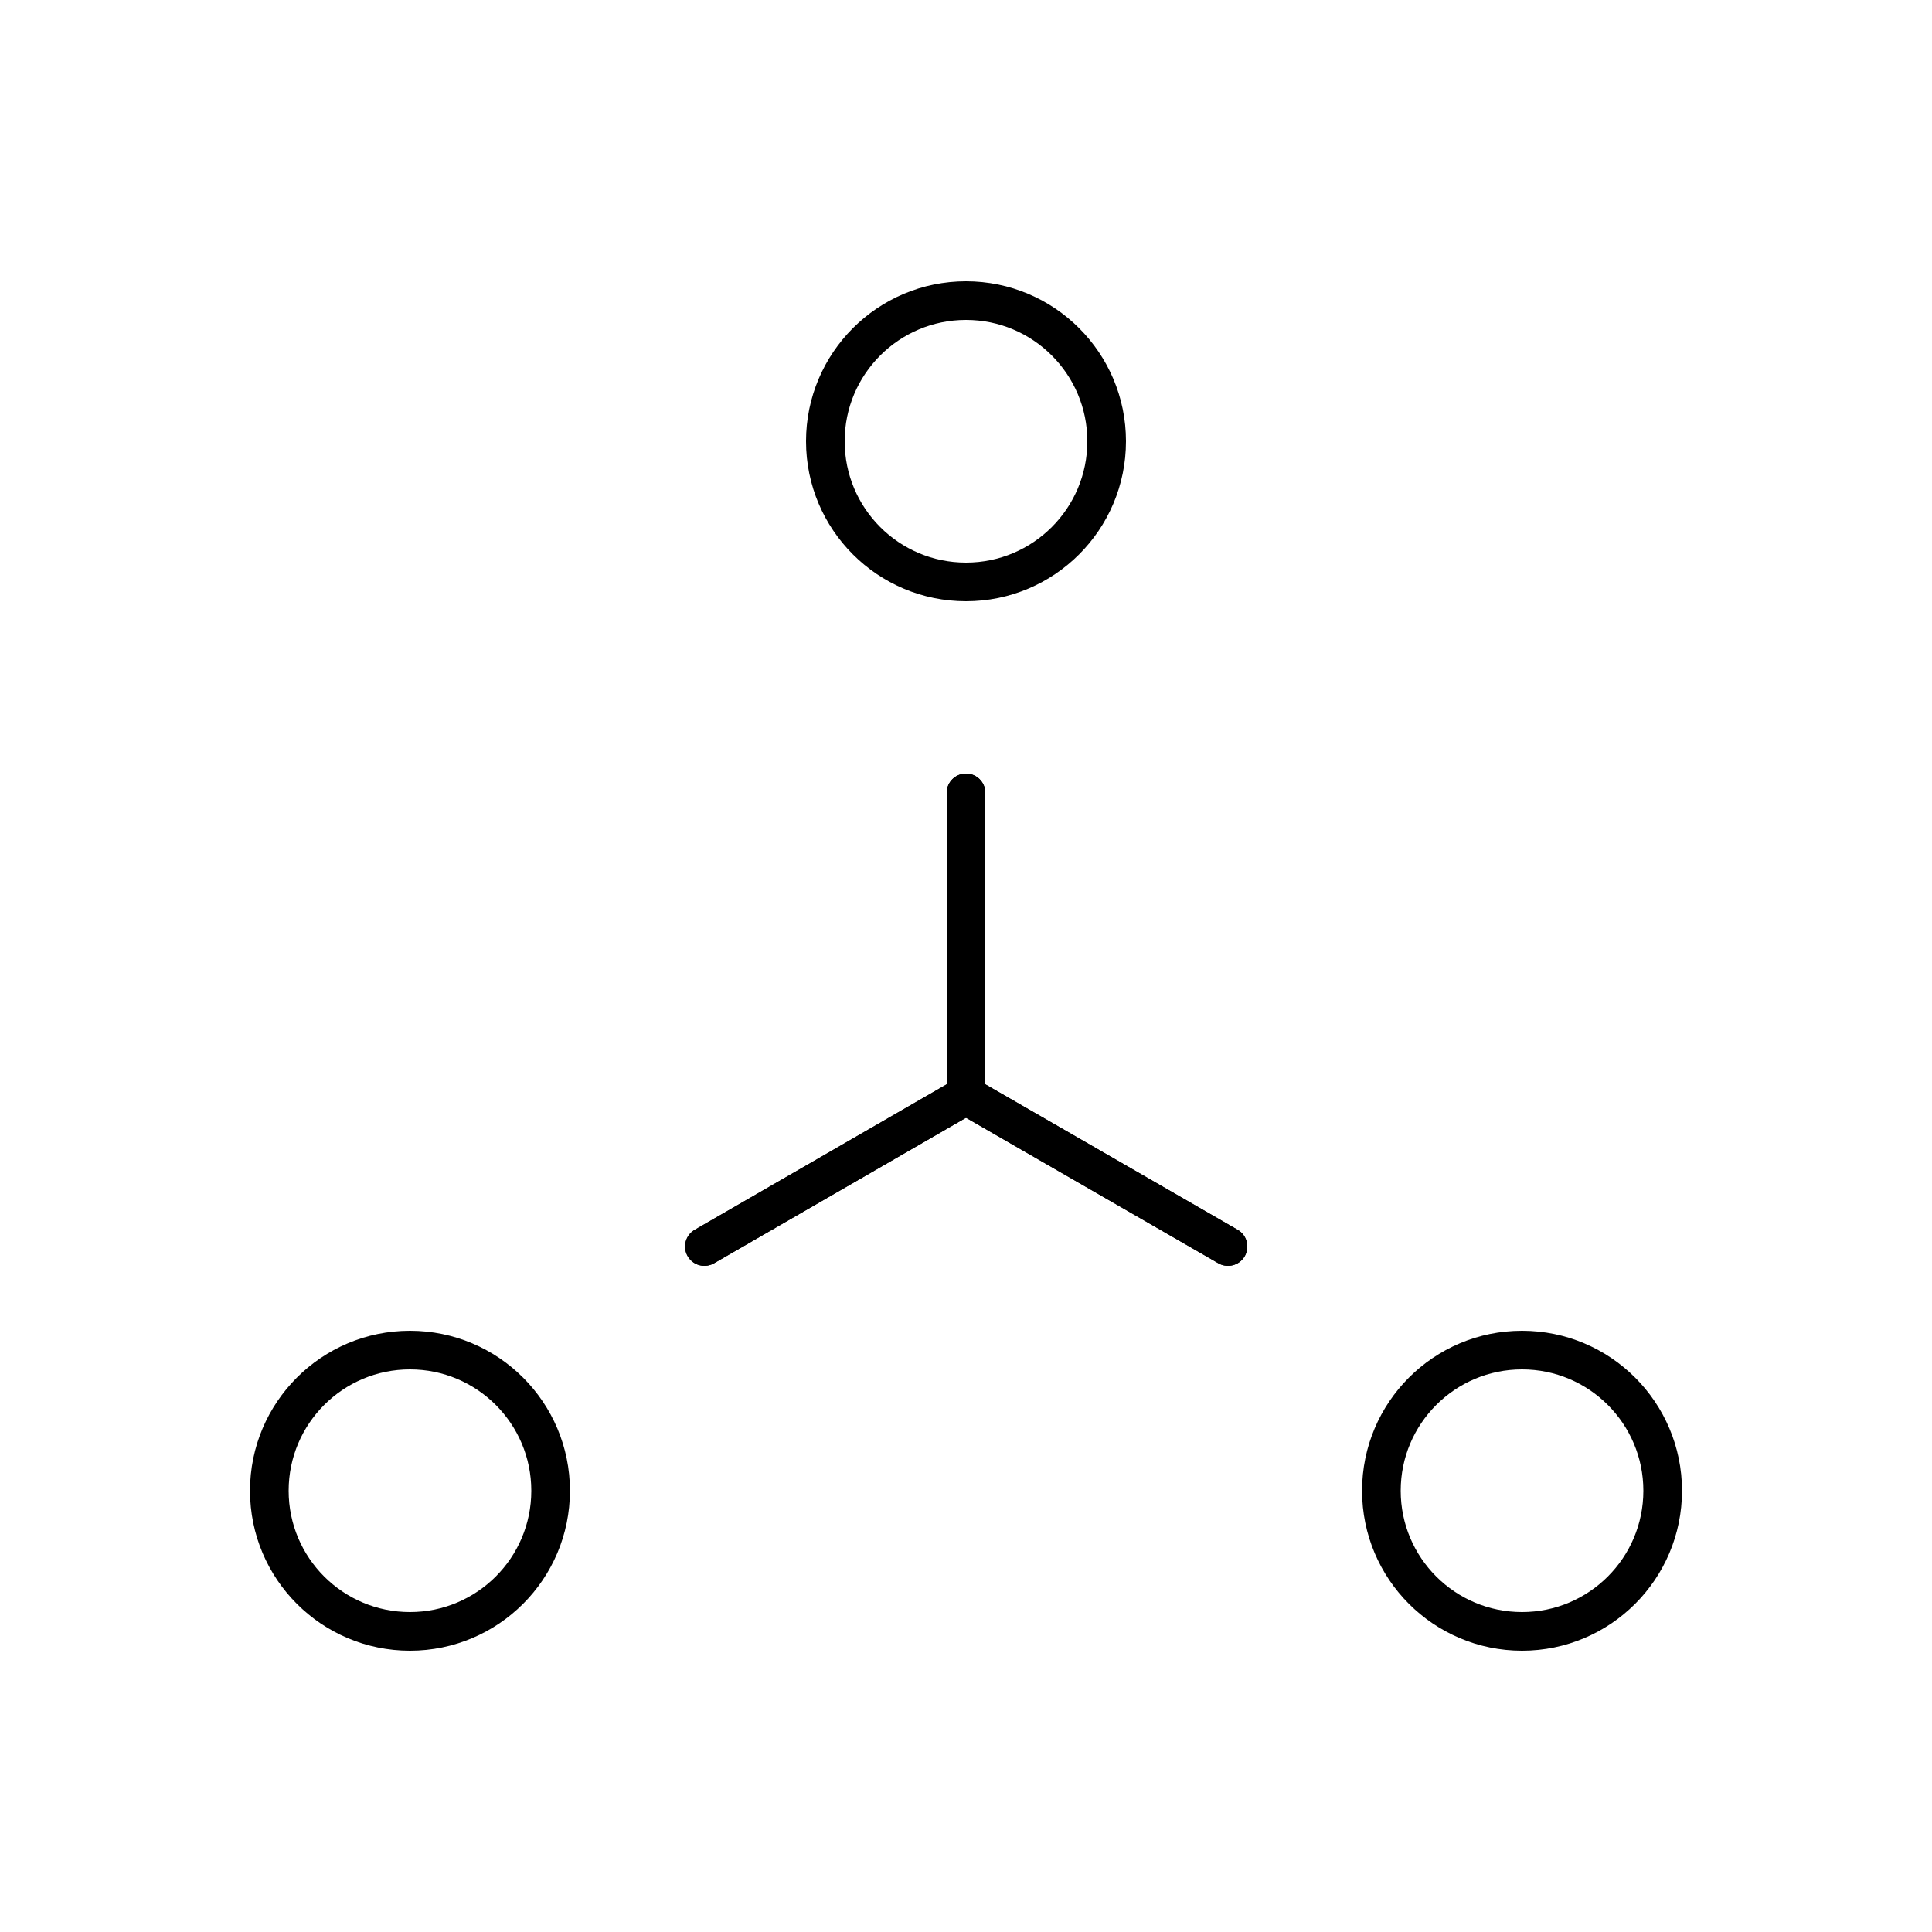
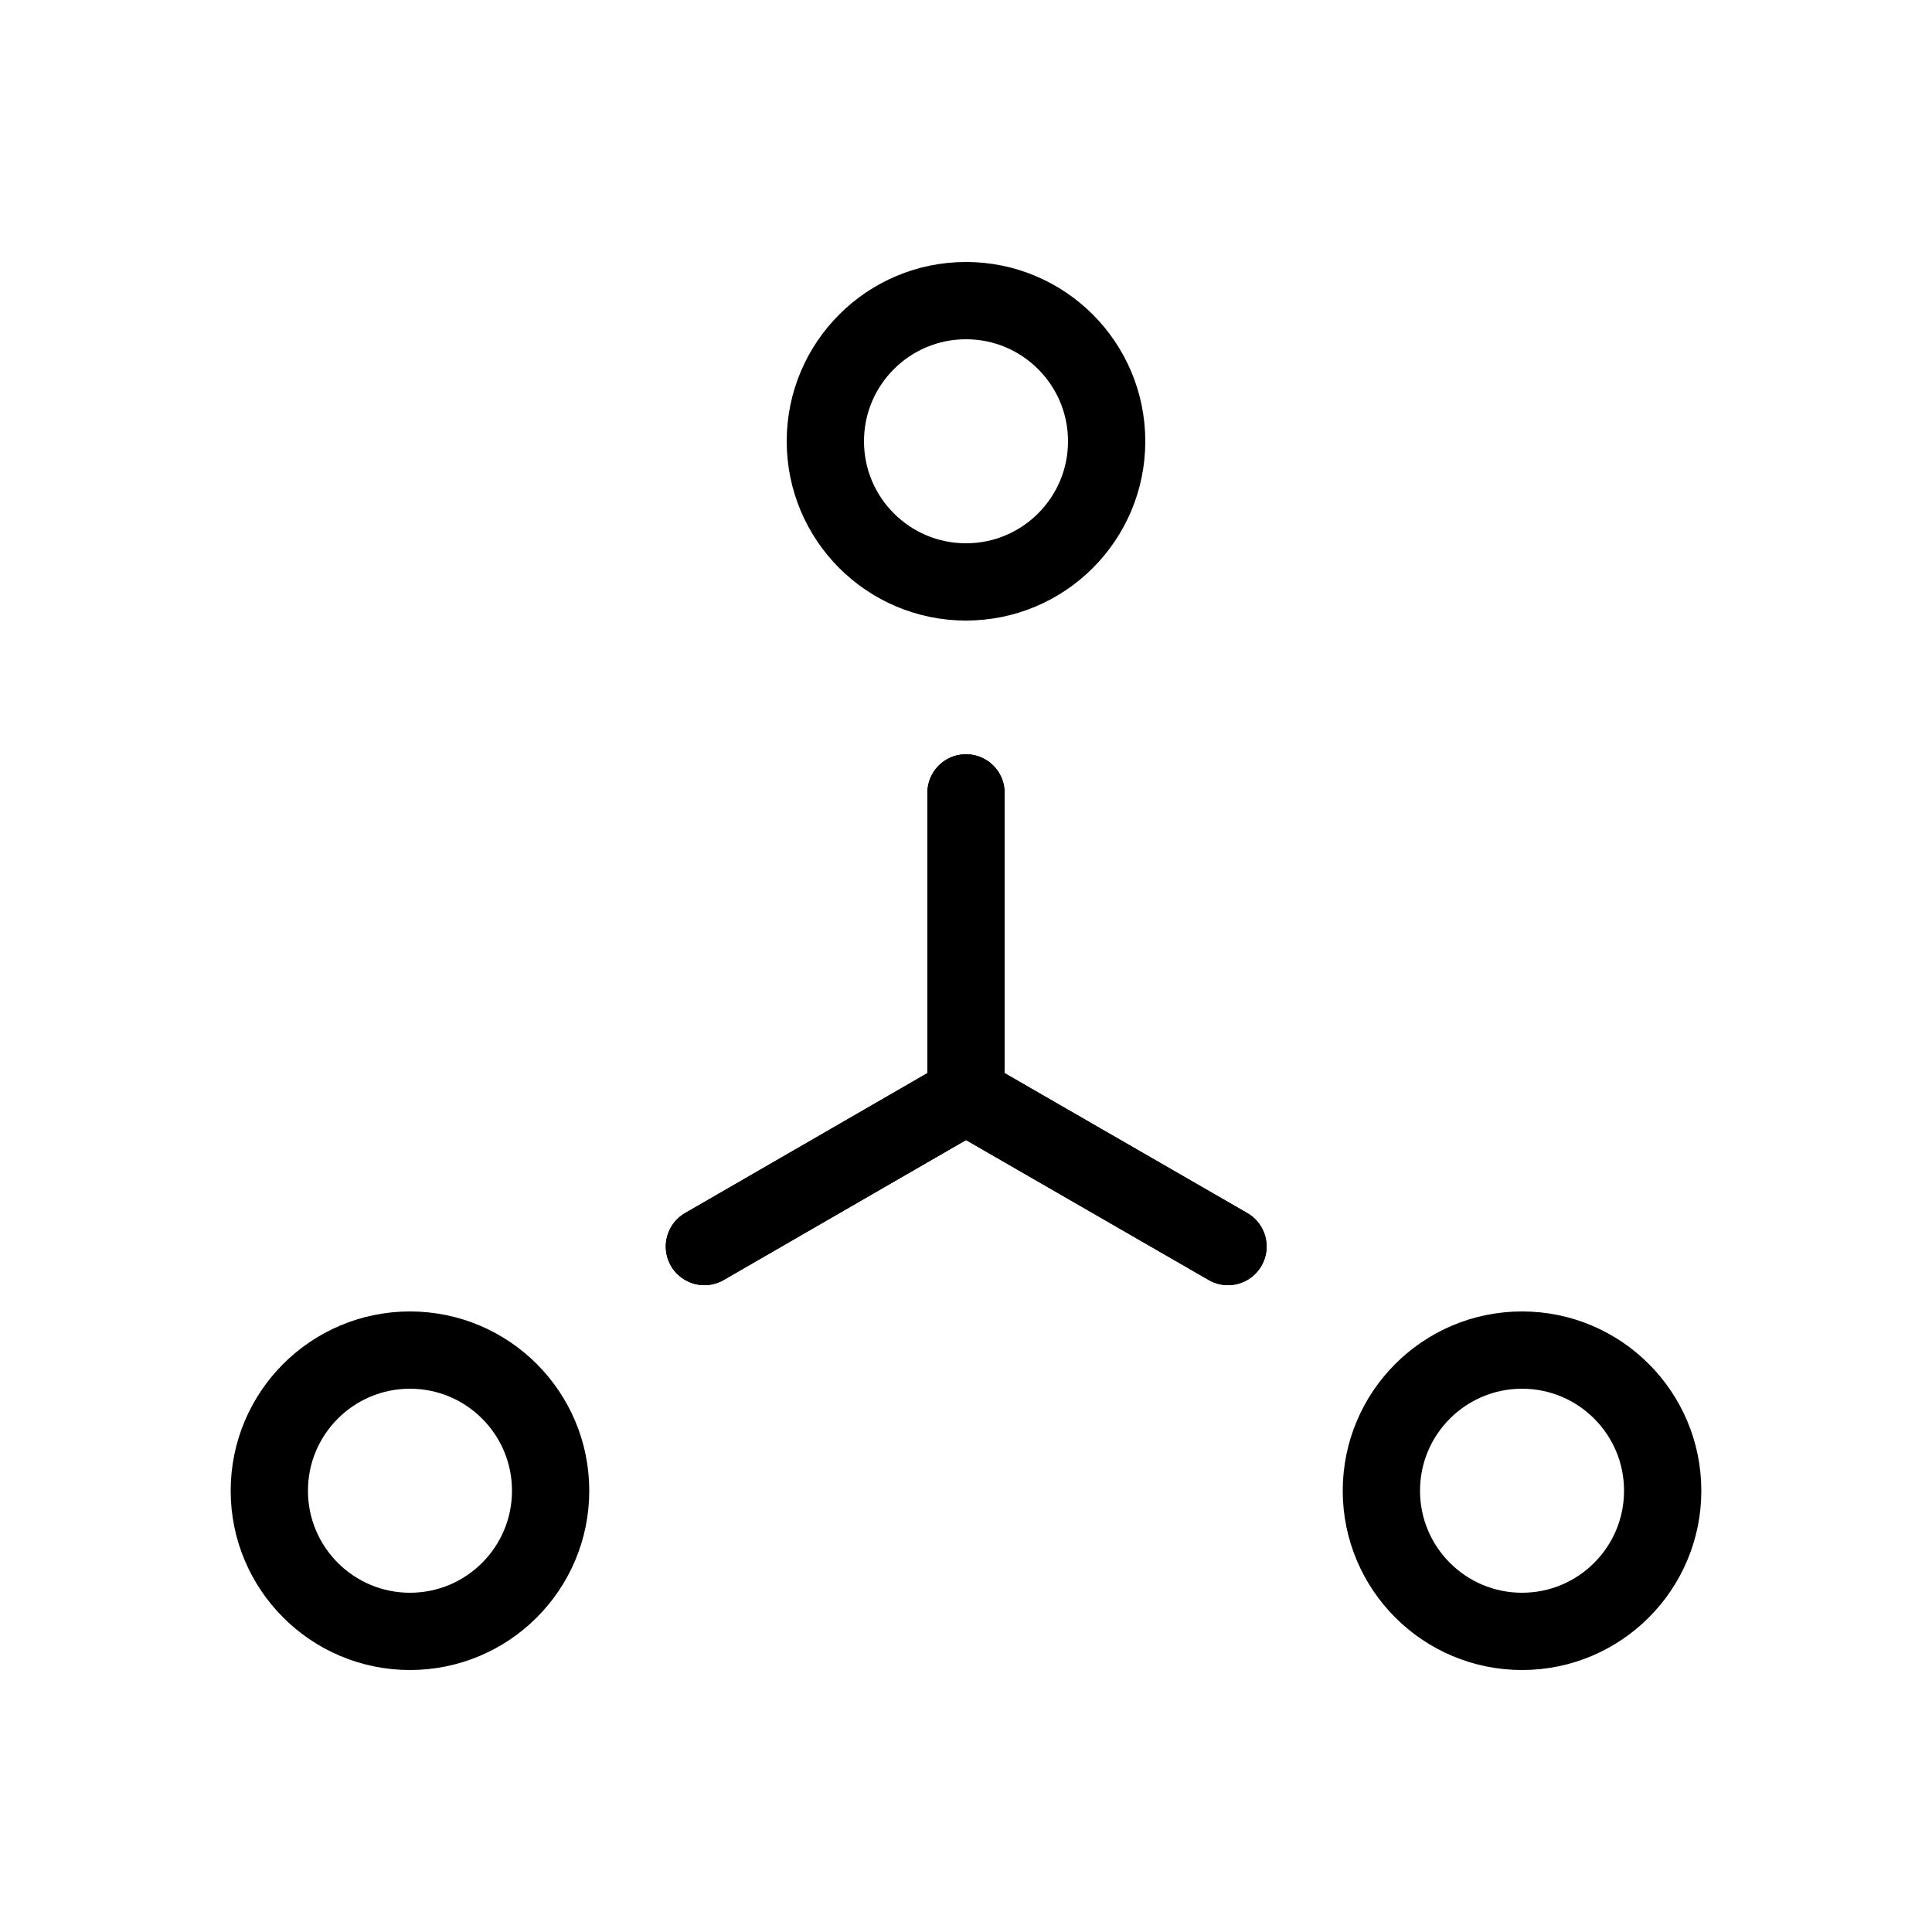
- <svg xmlns="http://www.w3.org/2000/svg" viewBox="0 0 50 50" fill="none" stroke="currentColor" stroke-width="1" stroke-linecap="round" stroke-linejoin="round">
+ <svg xmlns="http://www.w3.org/2000/svg" viewBox="0 0 50 50" fill="none" stroke="currentColor" stroke-width="2" stroke-linecap="round" stroke-linejoin="round">
  <g>
    <polyline points="25 20.52 25 28.35 25 28.35" />
    <polygon points="25 28.35 25 28.35 25 28.35 25 28.35" />
    <line x1="25" y1="28.35" x2="25" y2="20.52" />
    <polyline points="18.23 32.26 25 28.35 25 28.35" />
    <line x1="25" y1="28.35" x2="31.78" y2="32.26" />
    <polyline points="31.78 32.26 25 28.35 25 28.35" />
    <line x1="25" y1="28.35" x2="18.23" y2="32.26" />
  </g>
  <path d="M28.64,11.42c0,2.01-1.63,3.64-3.64,3.64s-3.64-1.63-3.64-3.64,1.63-3.64,3.64-3.64,3.64,1.63,3.64,3.64Z" />
  <path d="M14.25,38.58c0,2.01-1.63,3.64-3.64,3.64s-3.64-1.63-3.64-3.64,1.63-3.64,3.64-3.64,3.64,1.63,3.64,3.64Z" />
  <path d="M43.03,38.58c0,2.01-1.63,3.64-3.64,3.64s-3.64-1.63-3.64-3.64,1.63-3.64,3.64-3.64,3.64,1.63,3.64,3.64Z" />
</svg>
